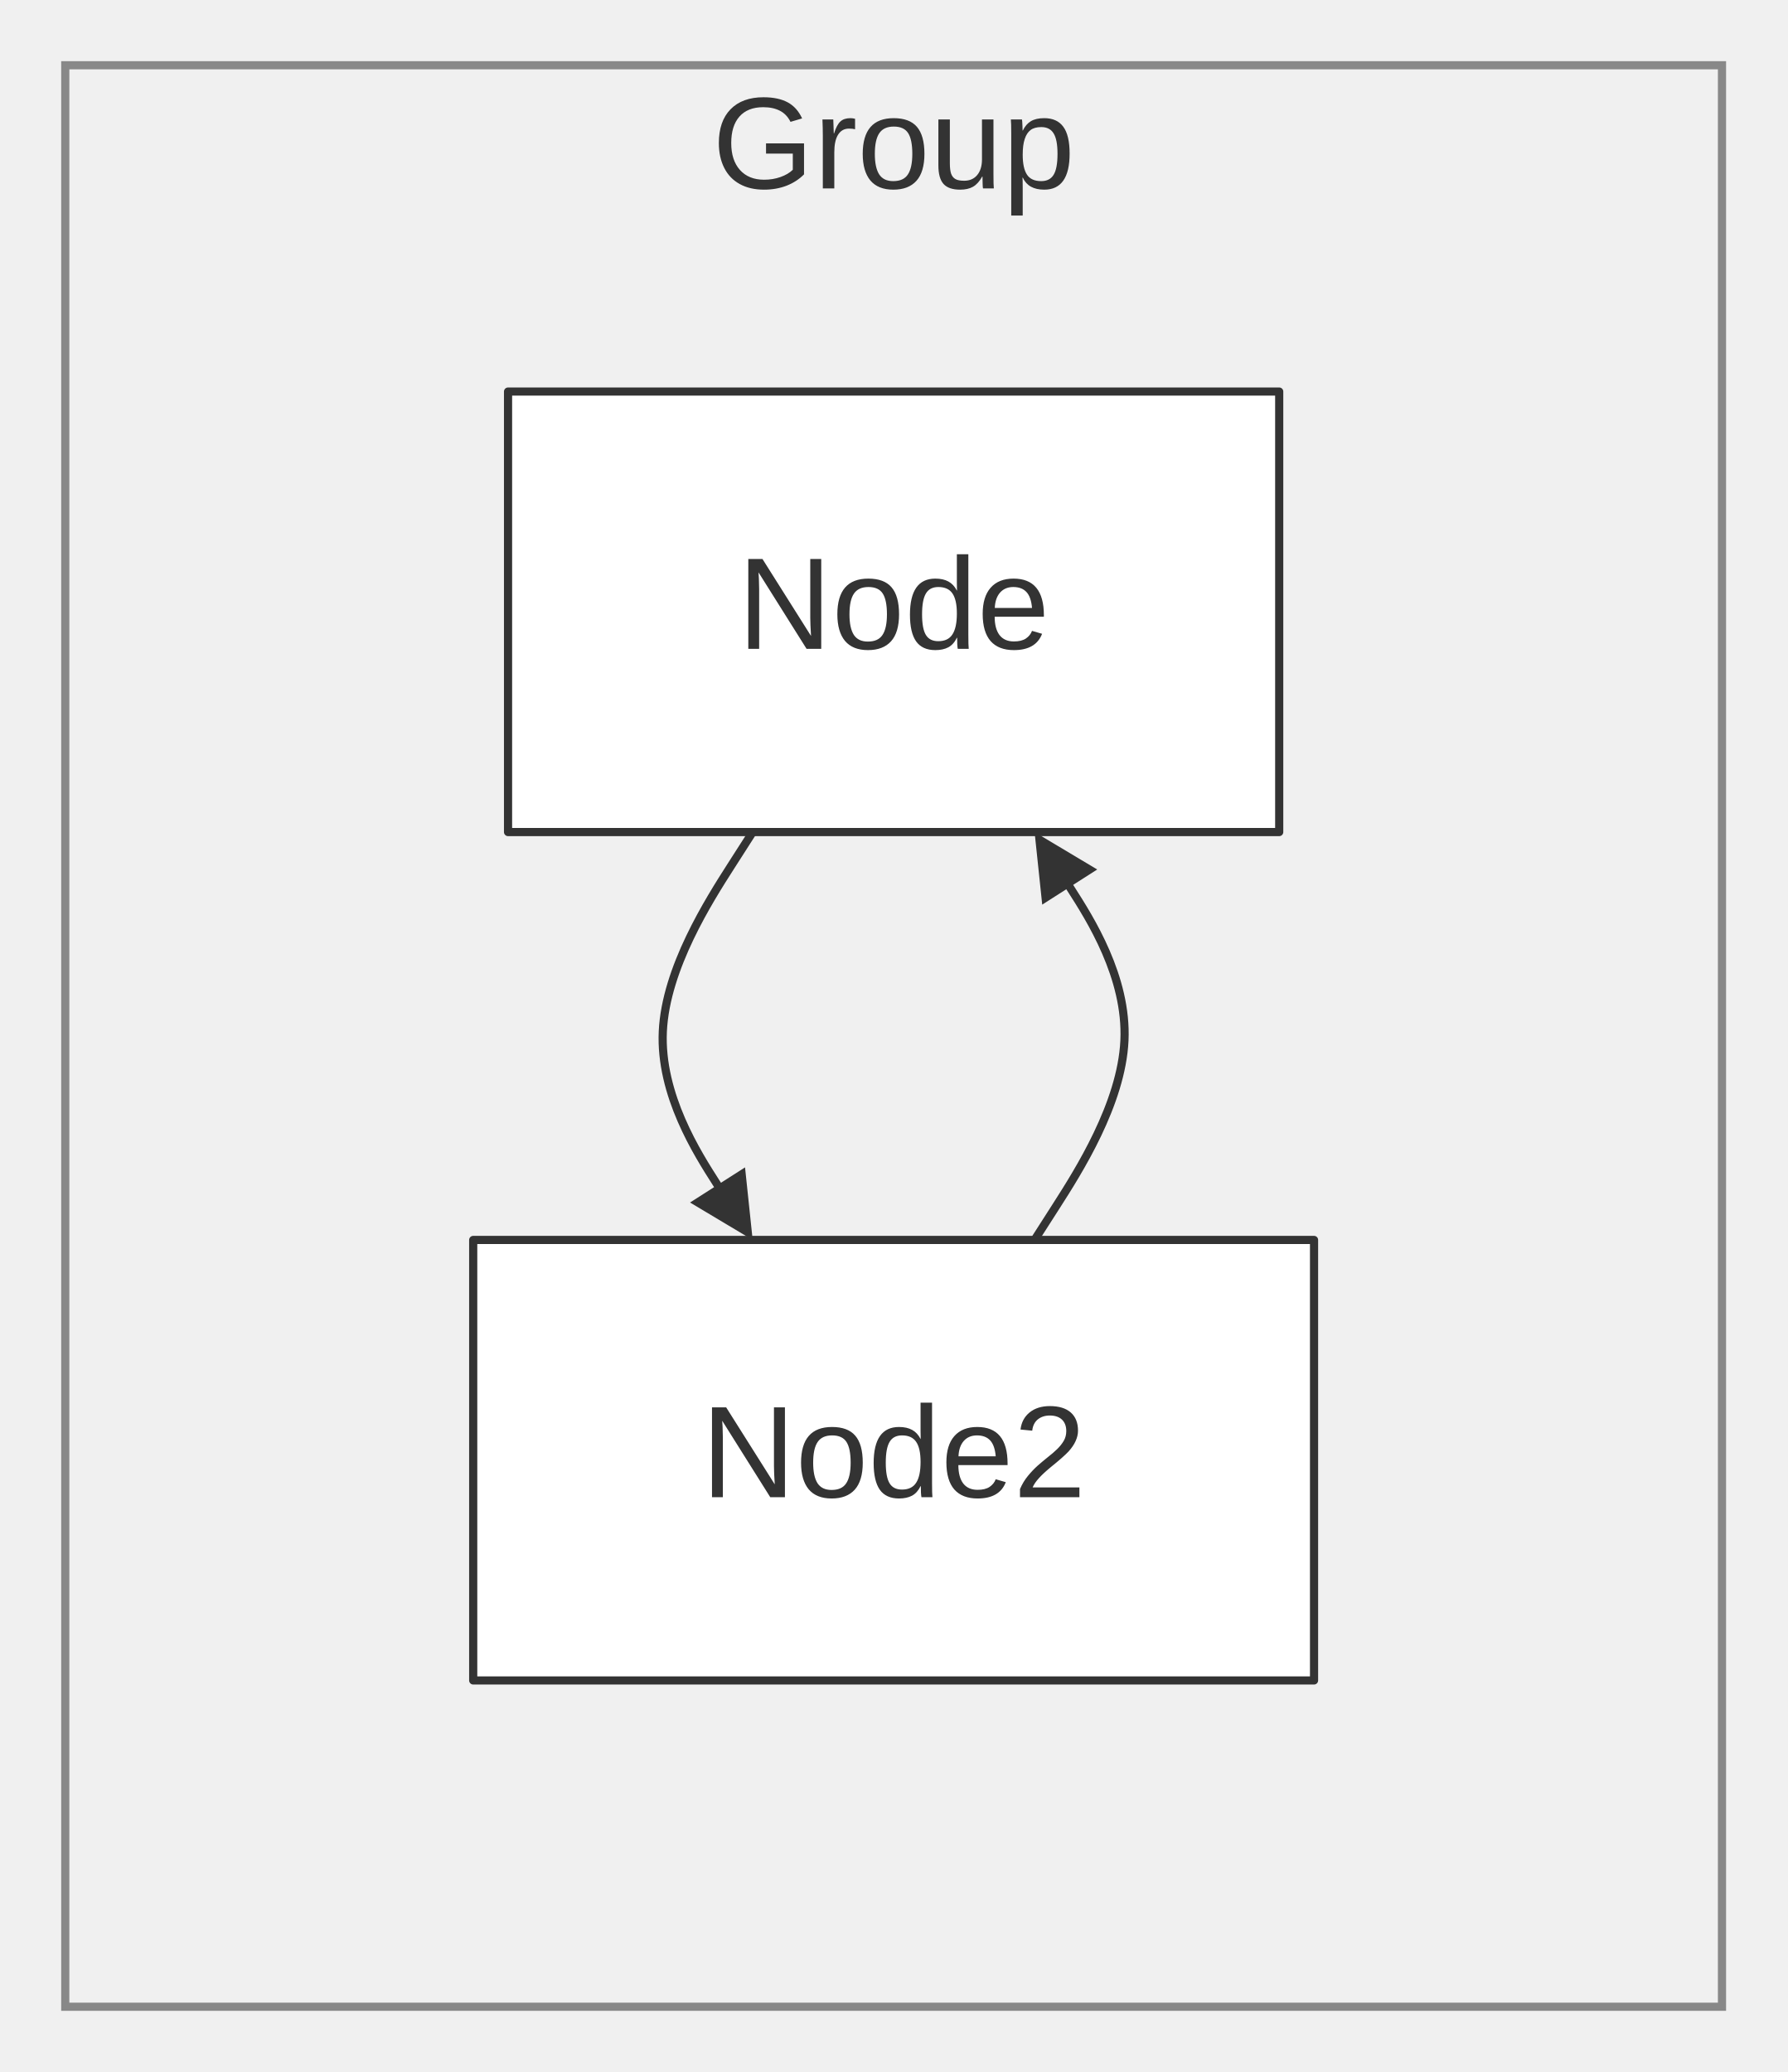
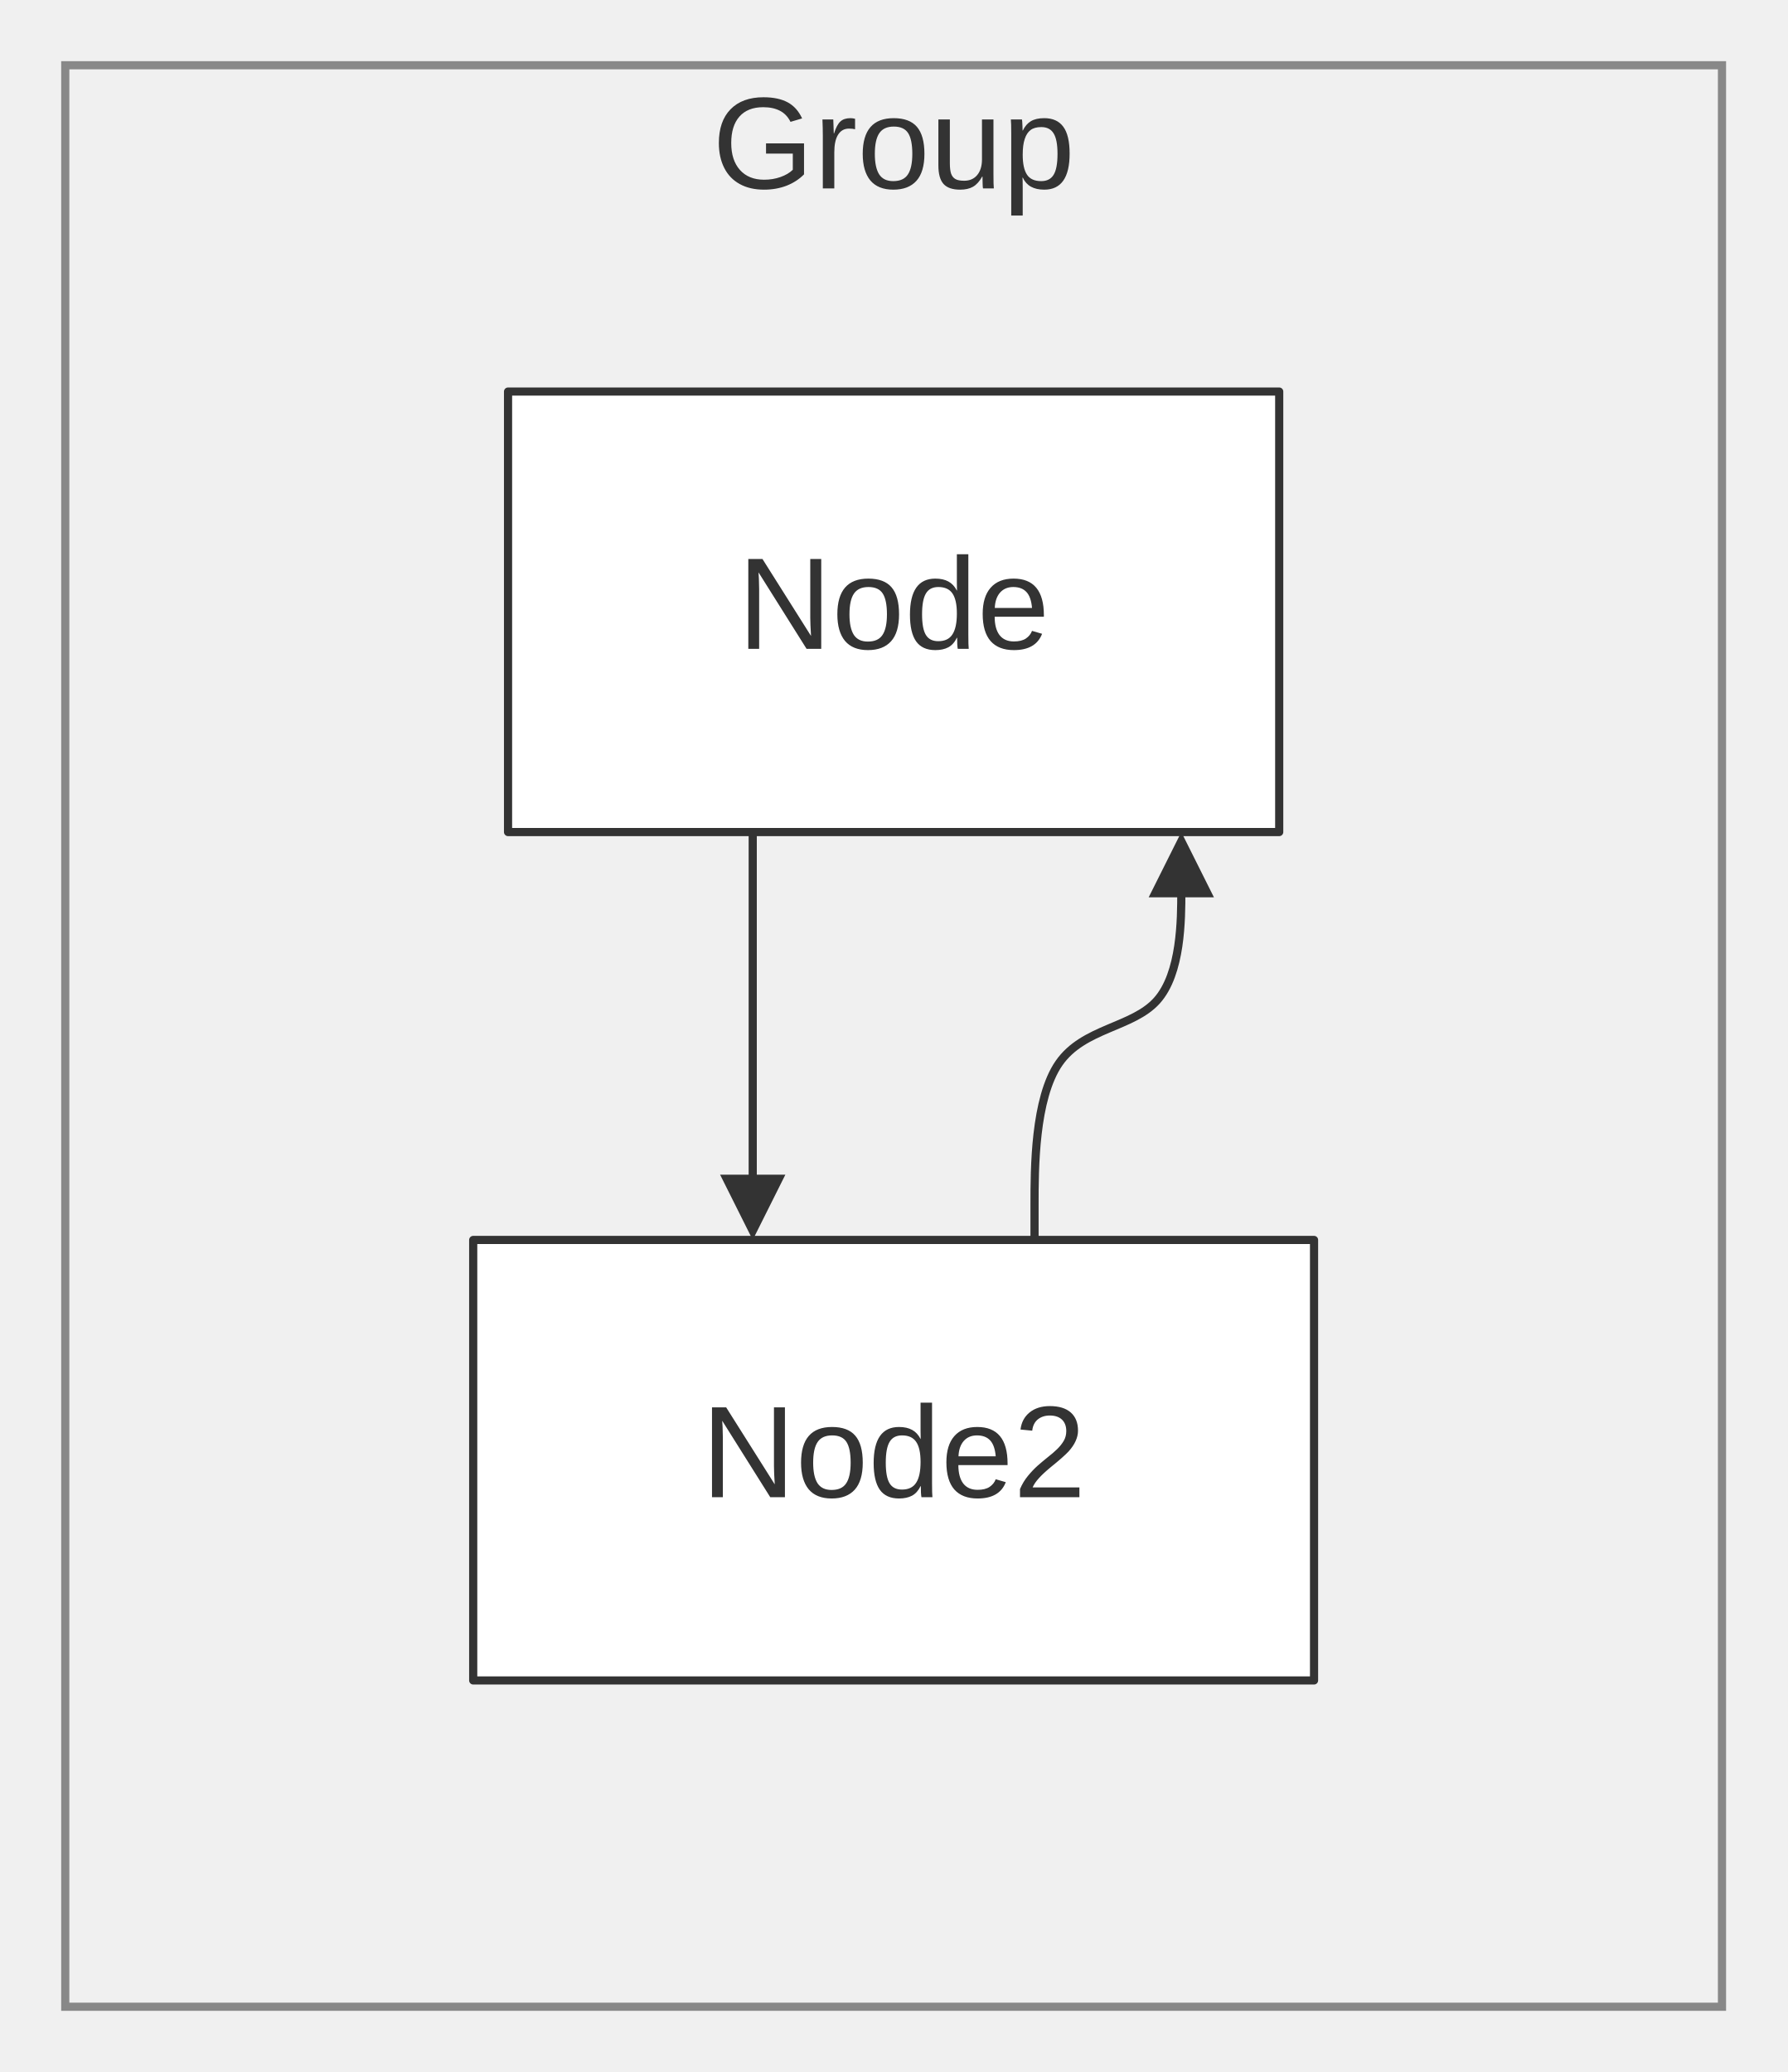
<svg xmlns="http://www.w3.org/2000/svg" width="100%" viewBox="0 0 219.06 254.00" style="max-width: 219.06px; background-color: transparent;" font-family="&quot;trebuchet ms&quot;, verdana, arial, sans-serif" font-size="16.00">
  <defs>
    <marker id="arrowhead" viewBox="0 0 10.00 10.00" refX="5.00" refY="5.00" markerWidth="8.00" markerHeight="8.00" orient="auto-start-reverse" markerUnits="userSpaceOnUse">
      <path d="M 0 0 L 10.00 5.00 L 0 10.00 z" fill="#333" />
    </marker>
    <marker id="crosshead" viewBox="0 0 11.00 11.00" refX="12.00" refY="5.20" markerWidth="11.00" markerHeight="11.00" orient="auto-start-reverse" markerUnits="userSpaceOnUse">
      <path d="M 1,1 l 9,9 M 10,1 l -9,9" stroke="#333" stroke-width="2" />
    </marker>
    <marker id="circlehead" viewBox="0 0 10.00 10.00" refX="11.00" refY="5.00" markerWidth="11.00" markerHeight="11.00" orient="auto-start-reverse" markerUnits="userSpaceOnUse">
      <circle cx="5" cy="5" r="5" stroke="#333" stroke-width="1" fill="#333" />
    </marker>
    <marker id="open-arrowhead" viewBox="0 0 10.00 10.00" refX="5.00" refY="5.00" markerWidth="8.00" markerHeight="8.00" orient="auto-start-reverse" markerUnits="userSpaceOnUse">
      <polygon points="0,0 10.00,5.00 0,10.00" fill="white" stroke="#333" stroke-width="1" />
    </marker>
    <marker id="diamondhead" viewBox="0 0 12.00 12.00" refX="6.00" refY="6.00" markerWidth="12.00" markerHeight="12.00" orient="auto-start-reverse" markerUnits="userSpaceOnUse">
      <polygon points="0,6.00 6.00,0 12.00,6.00 6.00,12.00" fill="#333" />
    </marker>
    <marker id="open-diamondhead" viewBox="0 0 12.00 12.00" refX="6.00" refY="6.00" markerWidth="12.00" markerHeight="12.00" orient="auto-start-reverse" markerUnits="userSpaceOnUse">
      <polygon points="0,6.00 6.00,0 12.00,6.00 6.00,12.00" fill="white" stroke="#333" stroke-width="1" />
    </marker>
  </defs>
  <g transform="translate(15.00,15.00)">
    <g class="clusters">
      <rect class="subgraph" x="-7.00" y="-7.00" width="203.06" height="238.00" fill="none" stroke="#888" stroke-width="1.00" />
      <text x="94.53" y="-3.00" text-anchor="middle" dominant-baseline="hanging" fill="#333">Group</text>
    </g>
    <g class="edgePaths">
-       <path d="M77.26,87.00 L74.59,91.17 C71.93,95.33 66.60,103.67 66.24,111.44 C65.88,119.21 70.49,126.42 72.80,130.03 L75.10,133.63" stroke="#333" stroke-width="1.00" fill="none" stroke-linecap="round" stroke-linejoin="round" marker-end="url(#arrowhead)" />
-       <path d="M111.80,137.00 L114.47,132.83 C117.13,128.67 122.46,120.33 122.82,112.56 C123.18,104.79 118.57,97.58 116.26,93.97 L113.96,90.37" stroke="#333" stroke-width="1.00" fill="none" stroke-linecap="round" stroke-linejoin="round" marker-end="url(#arrowhead)" />
+       <path d="M77.26,87.00 L77.26,133.00" stroke="#333" stroke-width="1.00" fill="none" stroke-linecap="round" stroke-linejoin="round" marker-end="url(#arrowhead)" />
+       <path d="M111.80,137.00 L111.80,132.67 C111.80,128.33 111.80,119.67 114.80,115.33 C117.80,111.00 123.79,111.00 126.79,107.67 C129.79,104.33 129.79,97.67 129.79,94.33 L129.79,91.00" stroke="#333" stroke-width="1.00" fill="none" stroke-linecap="round" stroke-linejoin="round" marker-end="url(#arrowhead)" />
    </g>
    <g class="edgeLabels">
    </g>
    <g class="nodes">
      <rect x="47.27" y="33.00" width="94.52" height="54.00" fill="white" stroke="#333" stroke-width="1.00" stroke-linejoin="round" />
      <text x="94.53" y="60.00" text-anchor="middle" dominant-baseline="middle" fill="#333">Node</text>
      <rect x="43.00" y="137.00" width="103.06" height="54.00" fill="white" stroke="#333" stroke-width="1.00" stroke-linejoin="round" />
      <text x="94.53" y="164.00" text-anchor="middle" dominant-baseline="middle" fill="#333">Node2</text>
    </g>
  </g>
</svg>
